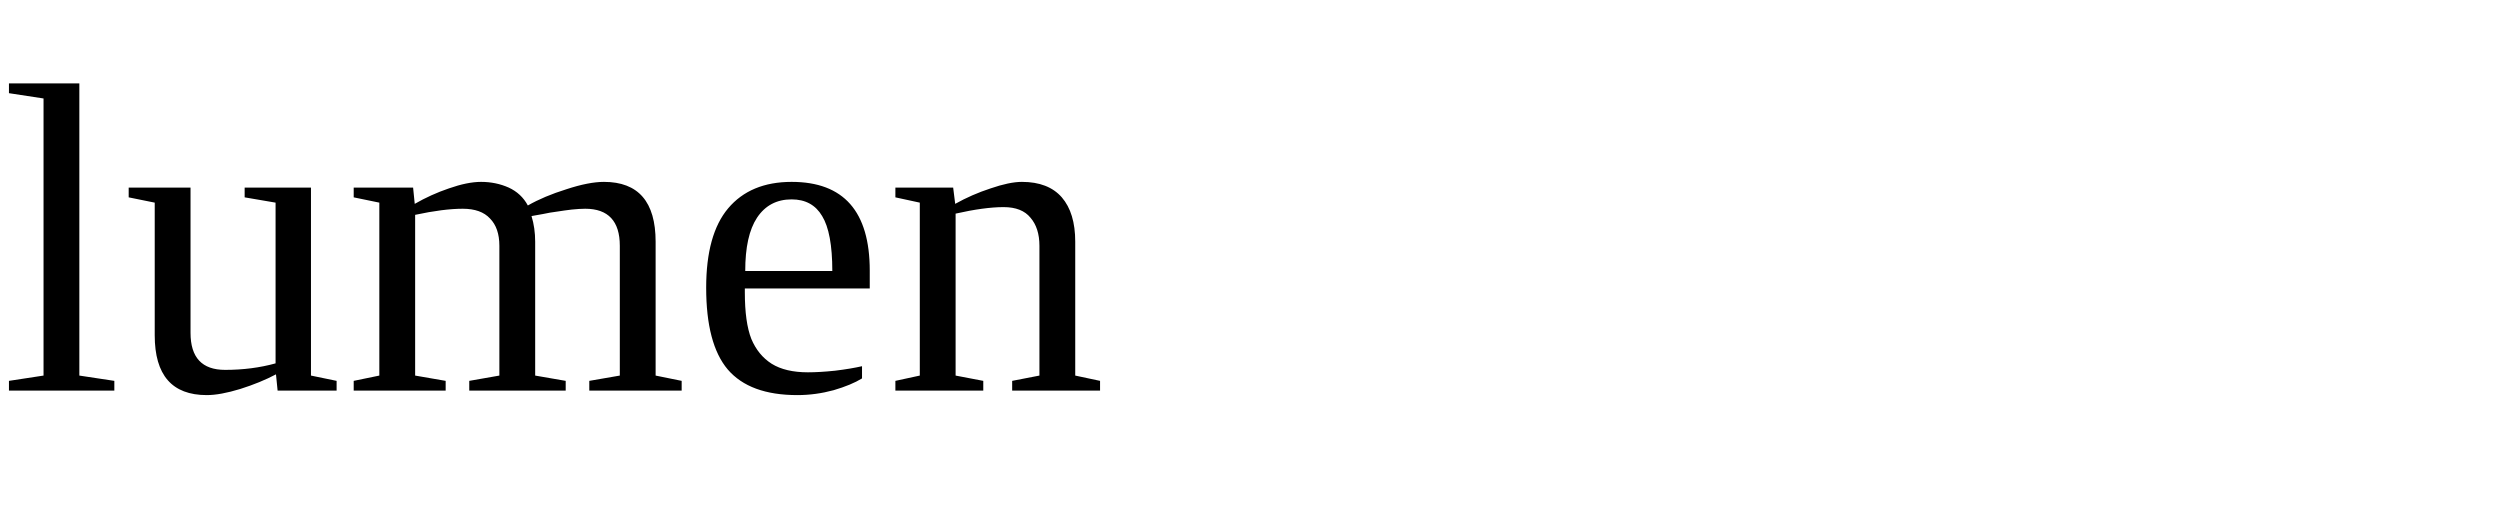
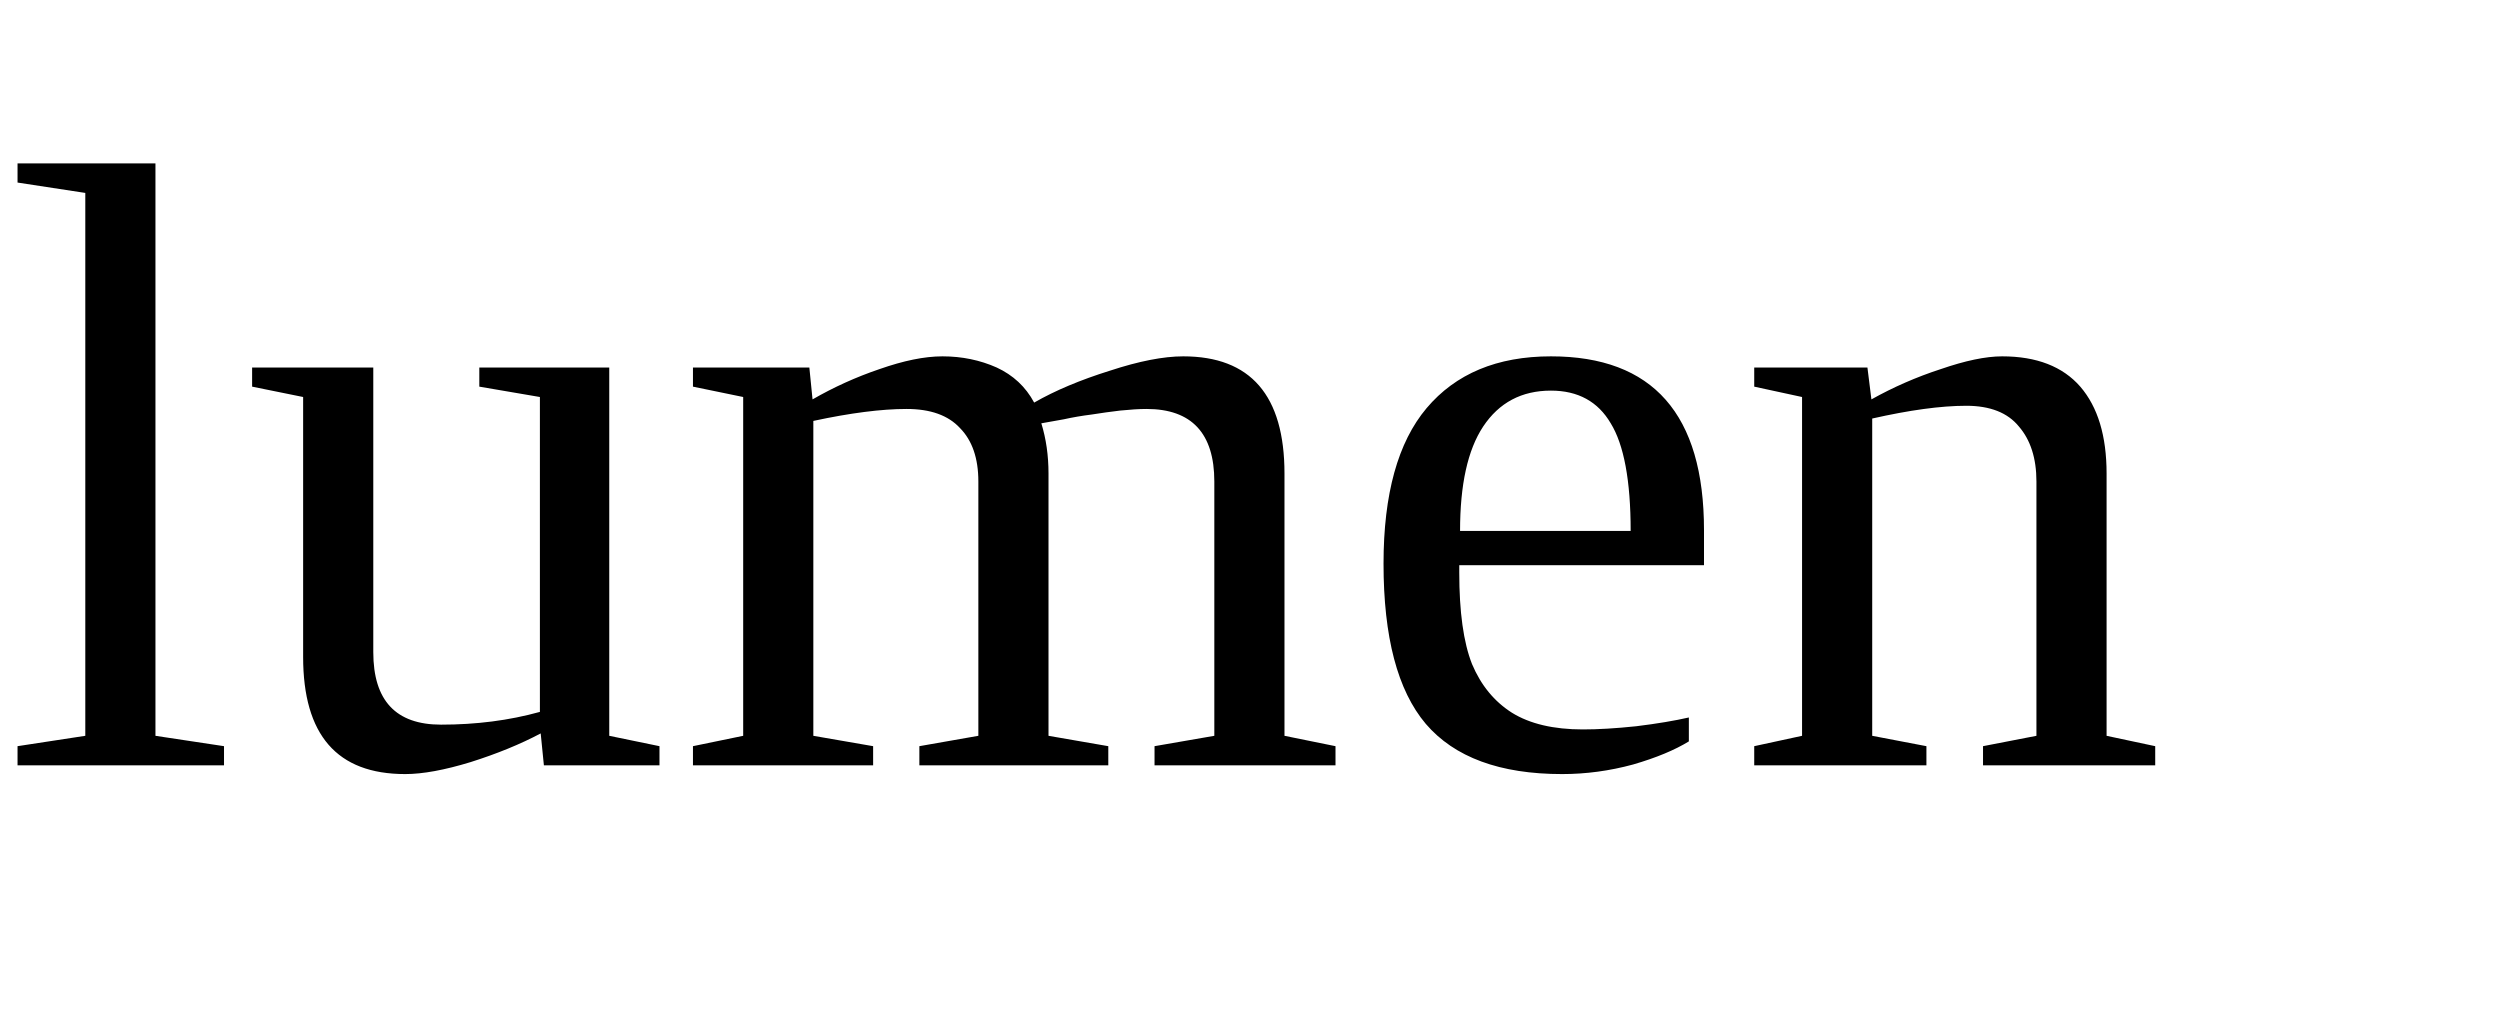
- <svg xmlns="http://www.w3.org/2000/svg" width="96" height="20" viewBox="0 0 96 20" fill="none">
-   <text x="0" y="15" font-size="17" font-weight="300" fill="currentColor" textLength="96" lengthAdjust="spacingAndGlyphs">lumen</text>
+ <svg xmlns="http://www.w3.org/2000/svg" width="49" height="20" viewBox="0 0 49 20" fill="none">
+   <text x="0" y="15" font-size="17" font-weight="300" fill="currentColor" textLength="49" lengthAdjust="spacing">lumen</text>
</svg>
